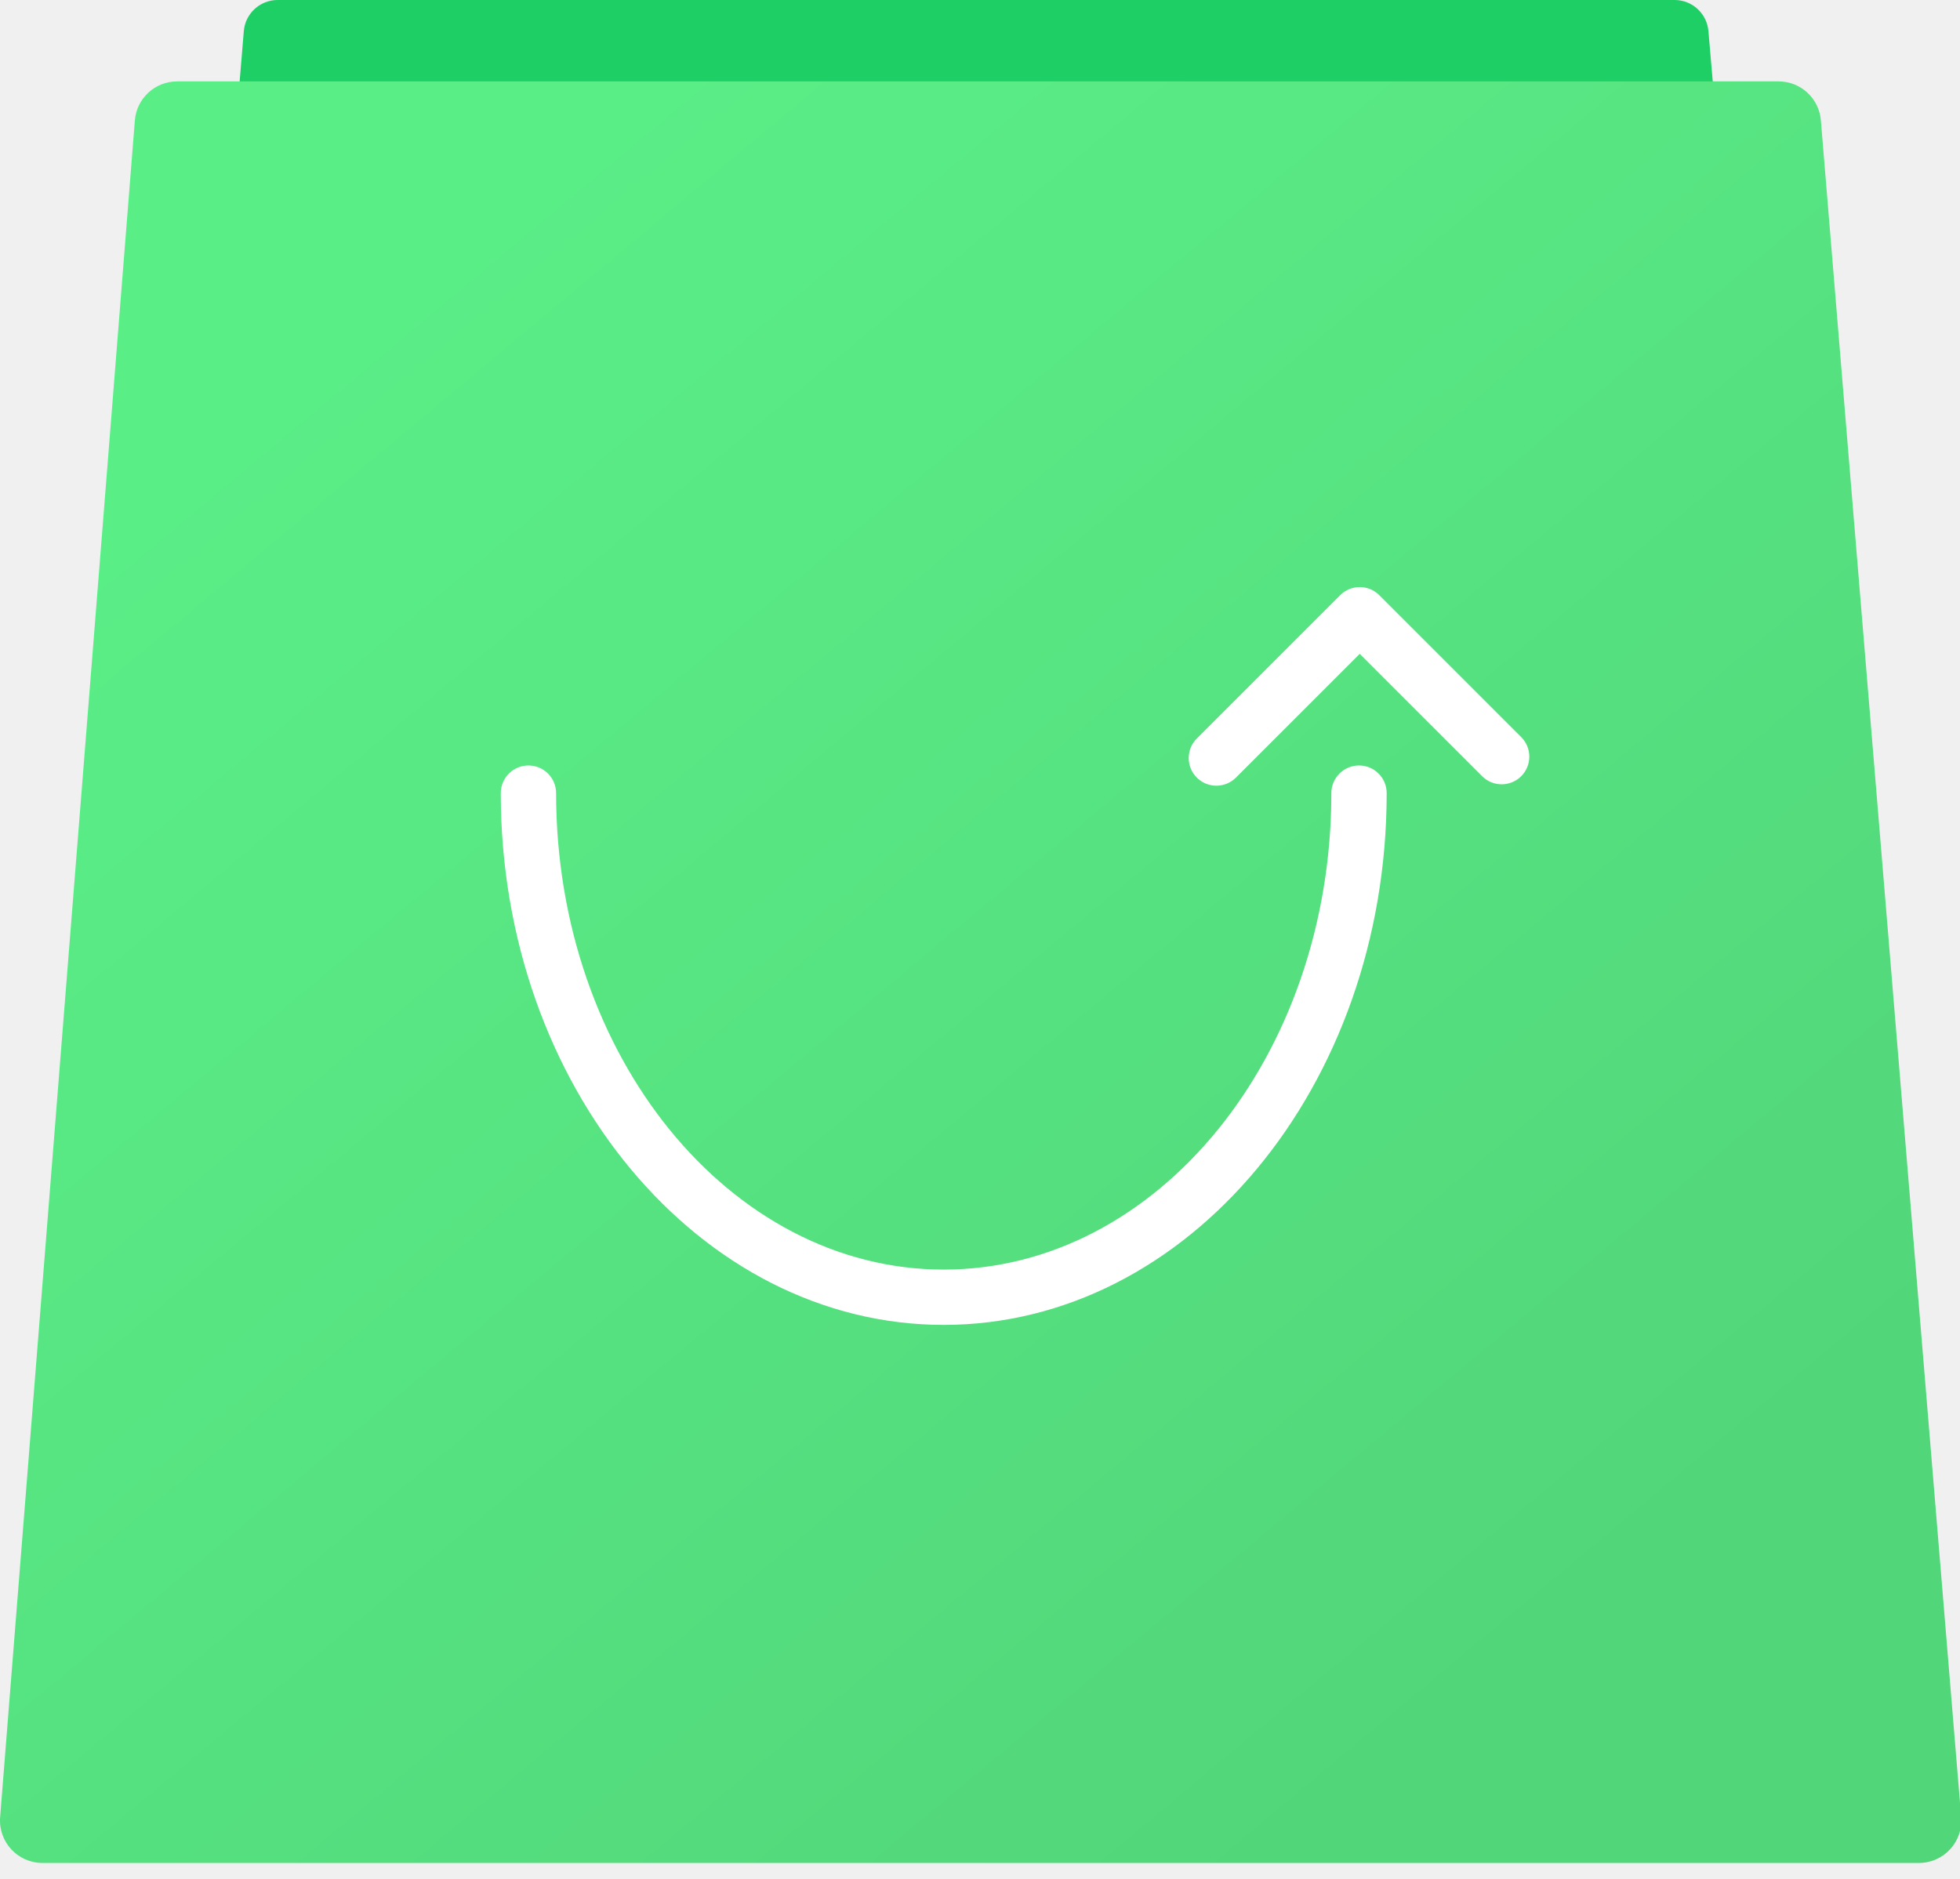
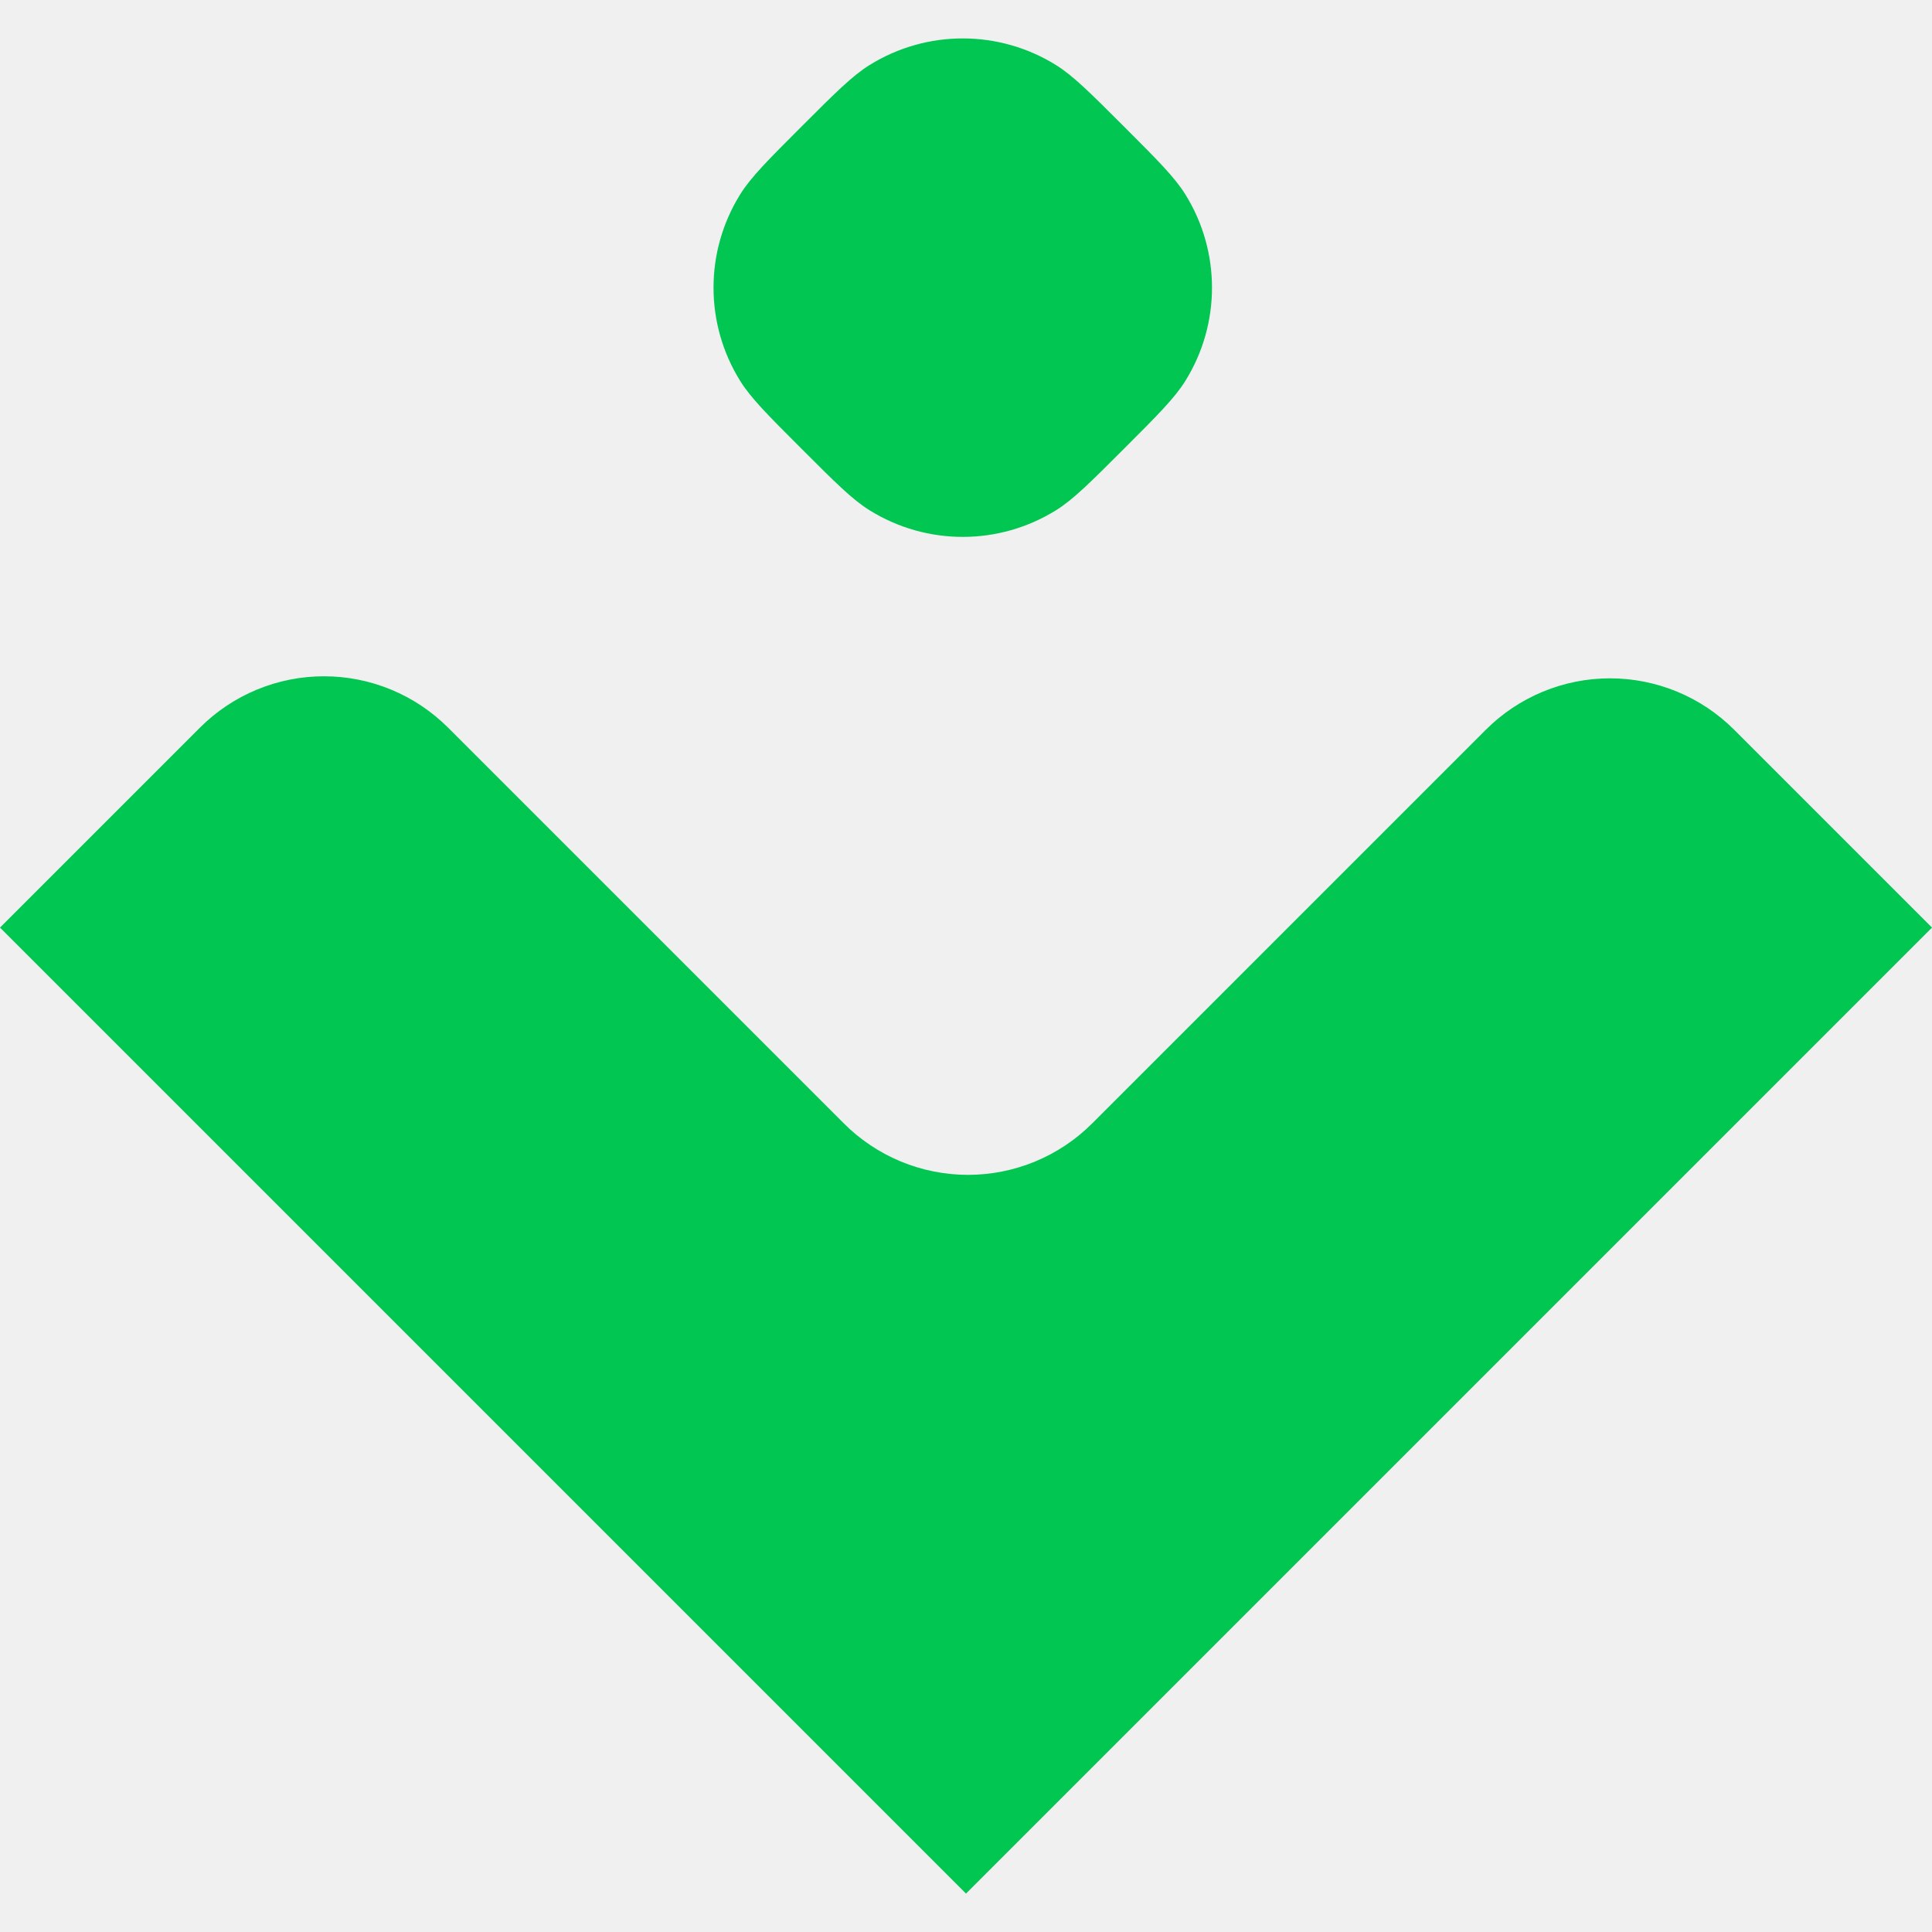
- <svg xmlns="http://www.w3.org/2000/svg" viewBox="0 0 231 221.421">
-   <defs />
-   <rect width="100%" height="100%" fill="none" />
-   <g class="currentLayer">
-     <path fill="#1DCF65" d="M215.745 170.619c.202 2.336-1.64 4.344-3.985 4.344H18.899c-2.339 0-4.179-1.998-3.986-4.33L28.734 3.67C28.906 1.596 30.639 0 32.721 0h164.642c2.076 0 3.807 1.588 3.985 3.656l14.397 166.963z" />
-     <linearGradient id="a" x1=".8" x2=".153" y1=".86" y2=".166">
-       <stop offset="0" stop-color="#52d67a" />
-       <stop offset="1" stop-color="#5aee87" />
-     </linearGradient>
-     <path fill="url(#a)" d="M231.14 214.18c.241 2.914-2.059 5.412-4.982 5.412H5c-2.917 0-5.215-2.486-4.984-5.395L15.893 14.198c.207-2.601 2.376-4.604 4.984-4.604h188.742c2.602 0 4.769 1.995 4.983 4.588L231.14 214.18z" />
-     <g>
-       <path fill="#FFF" d="M111.224 156.169c-28.786 0-52.204-28.119-52.204-62.682 0-1.8 1.459-3.26 3.26-3.26s3.26 1.459 3.26 3.26c0 30.968 20.494 56.162 45.685 56.162 25.191 0 45.685-25.194 45.685-56.162 0-1.8 1.459-3.26 3.26-3.26s3.26 1.459 3.26 3.26c-.001 34.563-23.42 62.682-52.206 62.682z" />
-       <path fill="#FFF" d="M143.358 92.613c-.834 0-1.668-.318-2.305-.955-1.273-1.273-1.273-3.337 0-4.61l16.894-16.894c.611-.611 1.44-.955 2.305-.955.865 0 1.694.343 2.305.955l16.729 16.73c1.273 1.273 1.273 3.337 0 4.61-1.273 1.272-3.337 1.273-4.61 0L160.251 77.07l-14.588 14.588c-.637.637-1.471.955-2.305.955z" />
-     </g>
-   </g>
+ <svg xmlns="http://www.w3.org/2000/svg" width="176" height="176" viewBox="0 0 176 176" fill="none">
+   <path d="M79.216 5.924C77.646 6.901 76.105 8.441 73.023 11.523C69.942 14.605 68.4 16.146 67.424 17.716C64.192 22.914 64.192 29.496 67.424 34.694C68.4 36.264 69.941 37.804 73.022 40.885L73.023 40.886C76.105 43.968 77.646 45.51 79.216 46.486C84.414 49.718 90.996 49.718 96.194 46.486C97.764 45.51 99.305 43.968 102.387 40.887C105.469 37.805 107.009 36.264 107.986 34.694C111.218 29.496 111.218 22.914 107.986 17.716C107.009 16.146 105.469 14.605 102.387 11.523C99.305 8.442 97.764 6.901 96.194 5.924C90.996 2.692 84.414 2.692 79.216 5.924Z" fill="#02C652" />
+   <path d="M99.493 102.341L135.353 66.48C136.839 64.995 138.603 63.816 140.544 63.012C142.485 62.208 144.566 61.794 146.667 61.794C148.768 61.794 150.848 62.208 152.79 63.012C154.731 63.816 156.495 64.995 157.98 66.48L176 84.5C175.891 84.608 88 172.5 88 172.5L0 84.5C0.239 84.262 9.982 74.519 18.209 66.291C19.694 64.806 21.457 63.628 23.397 62.824C25.338 62.02 27.417 61.607 29.517 61.607C31.617 61.607 33.697 62.021 35.637 62.825C37.577 63.629 39.34 64.808 40.825 66.293L76.874 102.342C78.359 103.827 80.123 105.005 82.063 105.809C84.004 106.613 86.084 107.026 88.184 107.026C90.284 107.026 92.364 106.612 94.304 105.808C96.245 105.004 98.008 103.826 99.493 102.341Z" fill="#02C652" />
</svg>
